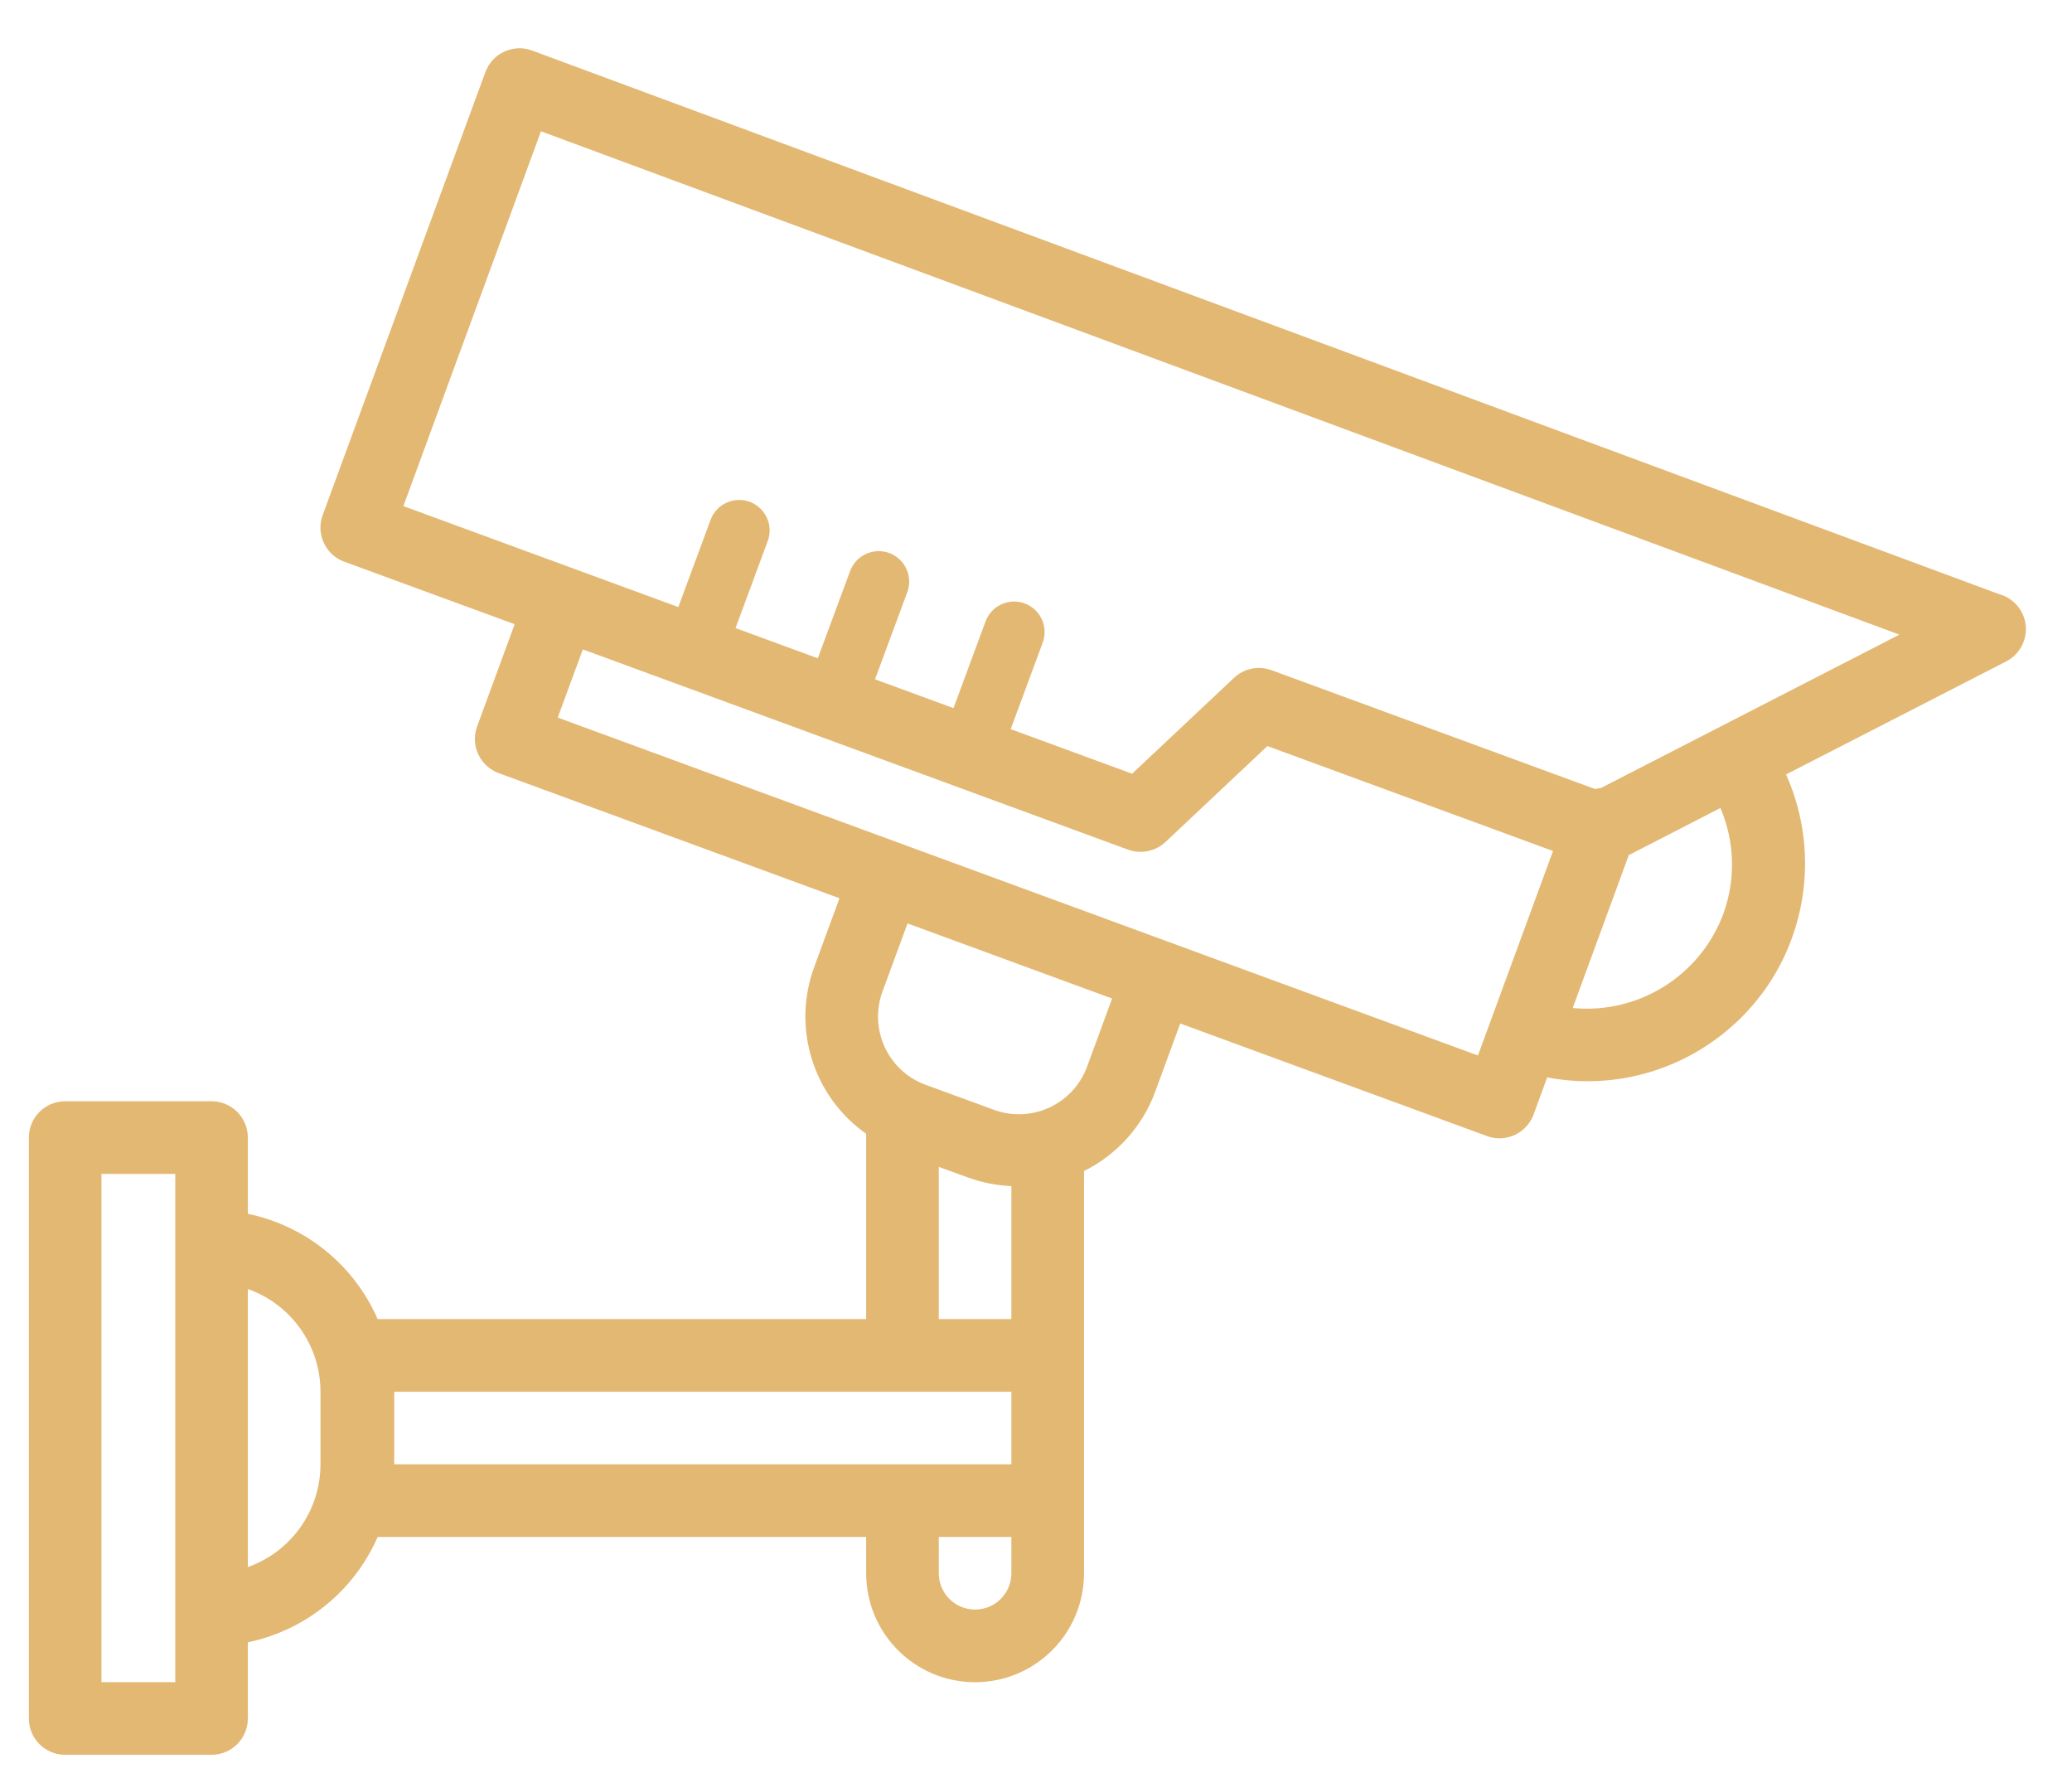
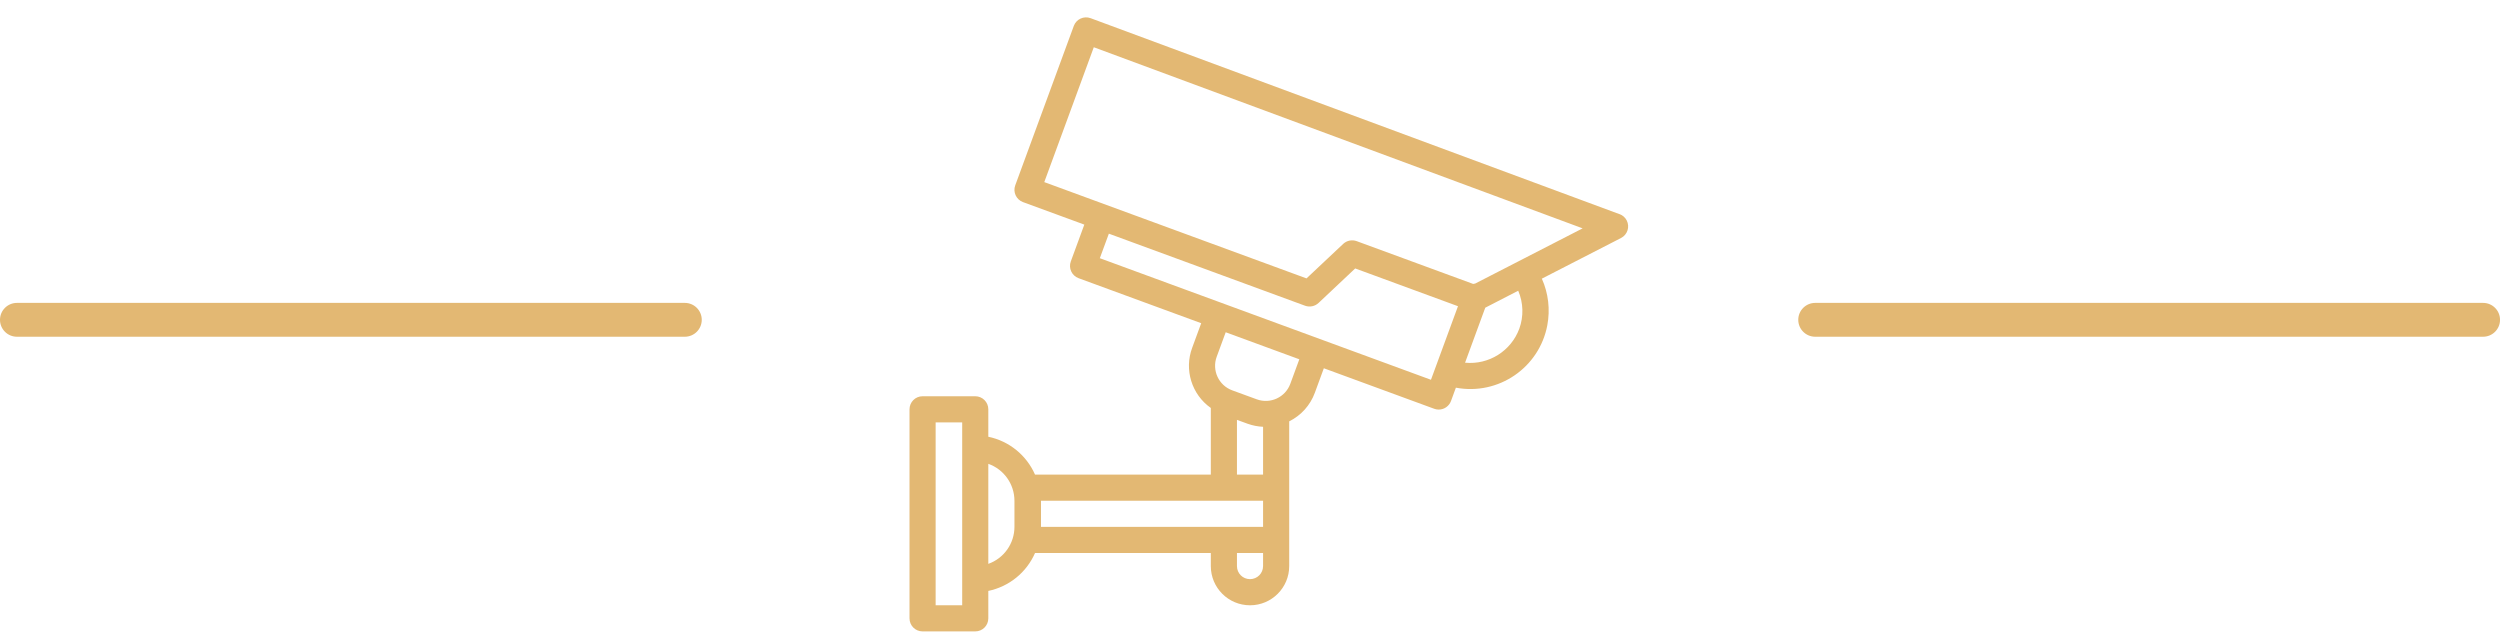
- <svg xmlns="http://www.w3.org/2000/svg" width="34" height="29" viewBox="0 0 34 29" fill="none">
-   <path d="M32.851 9.766L8.731 0.829C8.422 0.715 8.079 0.873 7.966 1.182C7.965 1.182 7.965 1.182 7.965 1.183L5.295 8.451C5.181 8.759 5.34 9.102 5.648 9.216H5.649L8.445 10.242L7.829 11.92C7.716 12.229 7.874 12.571 8.183 12.685L13.775 14.738L13.364 15.857C12.991 16.859 13.339 17.987 14.213 18.603V21.643H6.197C5.809 20.756 5.015 20.112 4.067 19.916V18.665C4.067 18.336 3.801 18.069 3.471 18.069H1.069C0.74 18.069 0.474 18.336 0.474 18.665V28.197C0.474 28.526 0.74 28.792 1.069 28.792H3.471C3.801 28.792 4.067 28.526 4.067 28.197V26.946C5.015 26.749 5.809 26.105 6.197 25.218H14.213V25.814C14.213 26.801 15.013 27.601 16 27.601C16.988 27.601 17.788 26.801 17.788 25.814V19.214C18.329 18.945 18.748 18.48 18.956 17.912L19.367 16.793L24.4 18.64C24.466 18.665 24.535 18.677 24.605 18.677C24.855 18.677 25.079 18.521 25.165 18.287L25.388 17.678C27.327 18.043 29.194 16.767 29.558 14.829C29.693 14.113 29.606 13.372 29.308 12.707L32.919 10.853C33.212 10.703 33.328 10.344 33.178 10.051C33.11 9.918 32.994 9.816 32.854 9.764L32.851 9.766ZM15.405 19.146L15.898 19.325C16.122 19.405 16.358 19.451 16.596 19.462V21.643H15.405V19.146ZM2.876 27.601H1.665V19.261H2.876V27.601ZM5.259 24.026C5.258 24.784 4.781 25.458 4.067 25.712V21.15C4.781 21.403 5.258 22.078 5.259 22.835V24.026ZM6.469 22.835H16.596V24.026H6.469V22.835ZM16 26.409C15.671 26.409 15.405 26.143 15.405 25.814V25.218H16.596V25.814C16.596 26.143 16.329 26.409 16 26.409ZM18.249 16.383L17.838 17.502C17.611 18.119 16.927 18.436 16.309 18.209L15.188 17.799C14.571 17.572 14.254 16.887 14.481 16.269C14.481 16.269 14.481 16.269 14.481 16.269L14.892 15.151L17.912 16.26L18.249 16.383ZM24.252 17.318L9.152 11.774L9.564 10.655L18.511 13.941C18.723 14.018 18.96 13.969 19.125 13.815L20.797 12.241L25.484 13.963L24.252 17.318ZM28.28 14.99C27.903 16.008 26.887 16.644 25.807 16.539L26.727 14.031L28.231 13.257C28.466 13.808 28.484 14.427 28.28 14.99ZM26.269 12.93C26.238 12.933 26.206 12.938 26.176 12.947L20.864 10.996C20.652 10.919 20.415 10.967 20.25 11.121L18.577 12.695L6.619 8.304L8.877 2.154L31.168 10.413L26.269 12.93Z" fill="#E3B873" />
-   <path d="M12.129 8.703L11.604 10.123M14.419 9.543L13.893 10.963M16.641 10.37L16.116 11.79" stroke="#E3B873" stroke-linecap="round" />
+ <svg xmlns="http://www.w3.org/2000/svg" width="114" height="29" viewBox="0 0 114 29" fill="none">
+   <rect x="0" y="13.812" width="32" height="1.543" rx="0.772" fill="#E3B873" />
+   <rect x="82.001" y="13.812" width="32" height="1.543" rx="0.772" fill="#E3B873" />
+   <path d="M73.851 9.766L49.731 0.829C49.422 0.715 49.079 0.873 48.965 1.182C48.965 1.182 48.965 1.182 48.965 1.183L46.295 8.451C46.181 8.759 46.34 9.102 46.648 9.216H46.649L49.445 10.242L48.829 11.92C48.715 12.229 48.874 12.571 49.182 12.685L54.775 14.738L54.364 15.857C53.991 16.859 54.339 17.987 55.213 18.603V21.643H47.197C46.809 20.756 46.015 20.112 45.067 19.916V18.665C45.067 18.336 44.801 18.069 44.471 18.069H42.069C41.74 18.069 41.474 18.336 41.474 18.665V28.197C41.474 28.526 41.74 28.792 42.069 28.792H44.471C44.801 28.792 45.067 28.526 45.067 28.197V26.946C46.015 26.749 46.809 26.105 47.197 25.218H55.213V25.814C55.213 26.801 56.013 27.601 57.001 27.601C57.987 27.601 58.788 26.801 58.788 25.814V19.214C59.329 18.945 59.748 18.48 59.956 17.912L60.367 16.793L65.4 18.64C65.466 18.665 65.535 18.677 65.605 18.677C65.855 18.677 66.079 18.521 66.165 18.287L66.388 17.678C68.327 18.043 70.194 16.767 70.558 14.829C70.693 14.113 70.606 13.372 70.308 12.707L73.919 10.853C74.212 10.703 74.328 10.344 74.178 10.051C74.11 9.918 73.994 9.816 73.854 9.764L73.851 9.766ZM56.405 19.146L56.898 19.325C57.123 19.405 57.358 19.451 57.596 19.462V21.643H56.405V19.146ZM43.876 27.601H42.665V19.261H43.876V27.601ZM46.259 24.026C46.258 24.784 45.781 25.458 45.067 25.712V21.15C45.781 21.403 46.258 22.078 46.259 22.835V24.026ZM47.469 22.835H57.596V24.026H47.469V22.835ZM57.001 26.409C56.671 26.409 56.405 26.143 56.405 25.814V25.218H57.596V25.814C57.596 26.143 57.33 26.409 57.001 26.409ZM59.249 16.383L58.838 17.502C58.611 18.119 57.926 18.436 57.309 18.209L56.188 17.799C55.571 17.572 55.254 16.887 55.481 16.269C55.481 16.269 55.481 16.269 55.481 16.269L55.892 15.151L58.912 16.26L59.249 16.383ZM65.252 17.318L50.152 11.774L50.564 10.655L59.511 13.941C59.723 14.018 59.96 13.969 60.125 13.815L61.797 12.241L66.484 13.963L65.252 17.318ZM69.28 14.99C68.903 16.008 67.887 16.644 66.807 16.539L67.728 14.031L69.231 13.257C69.466 13.808 69.484 14.427 69.28 14.99ZM67.269 12.93C67.238 12.933 67.207 12.938 67.176 12.947L61.864 10.996C61.653 10.919 61.415 10.967 61.25 11.121L59.577 12.695L47.619 8.304L49.877 2.154L72.168 10.413L67.269 12.93Z" fill="#E3B873" />
</svg>
